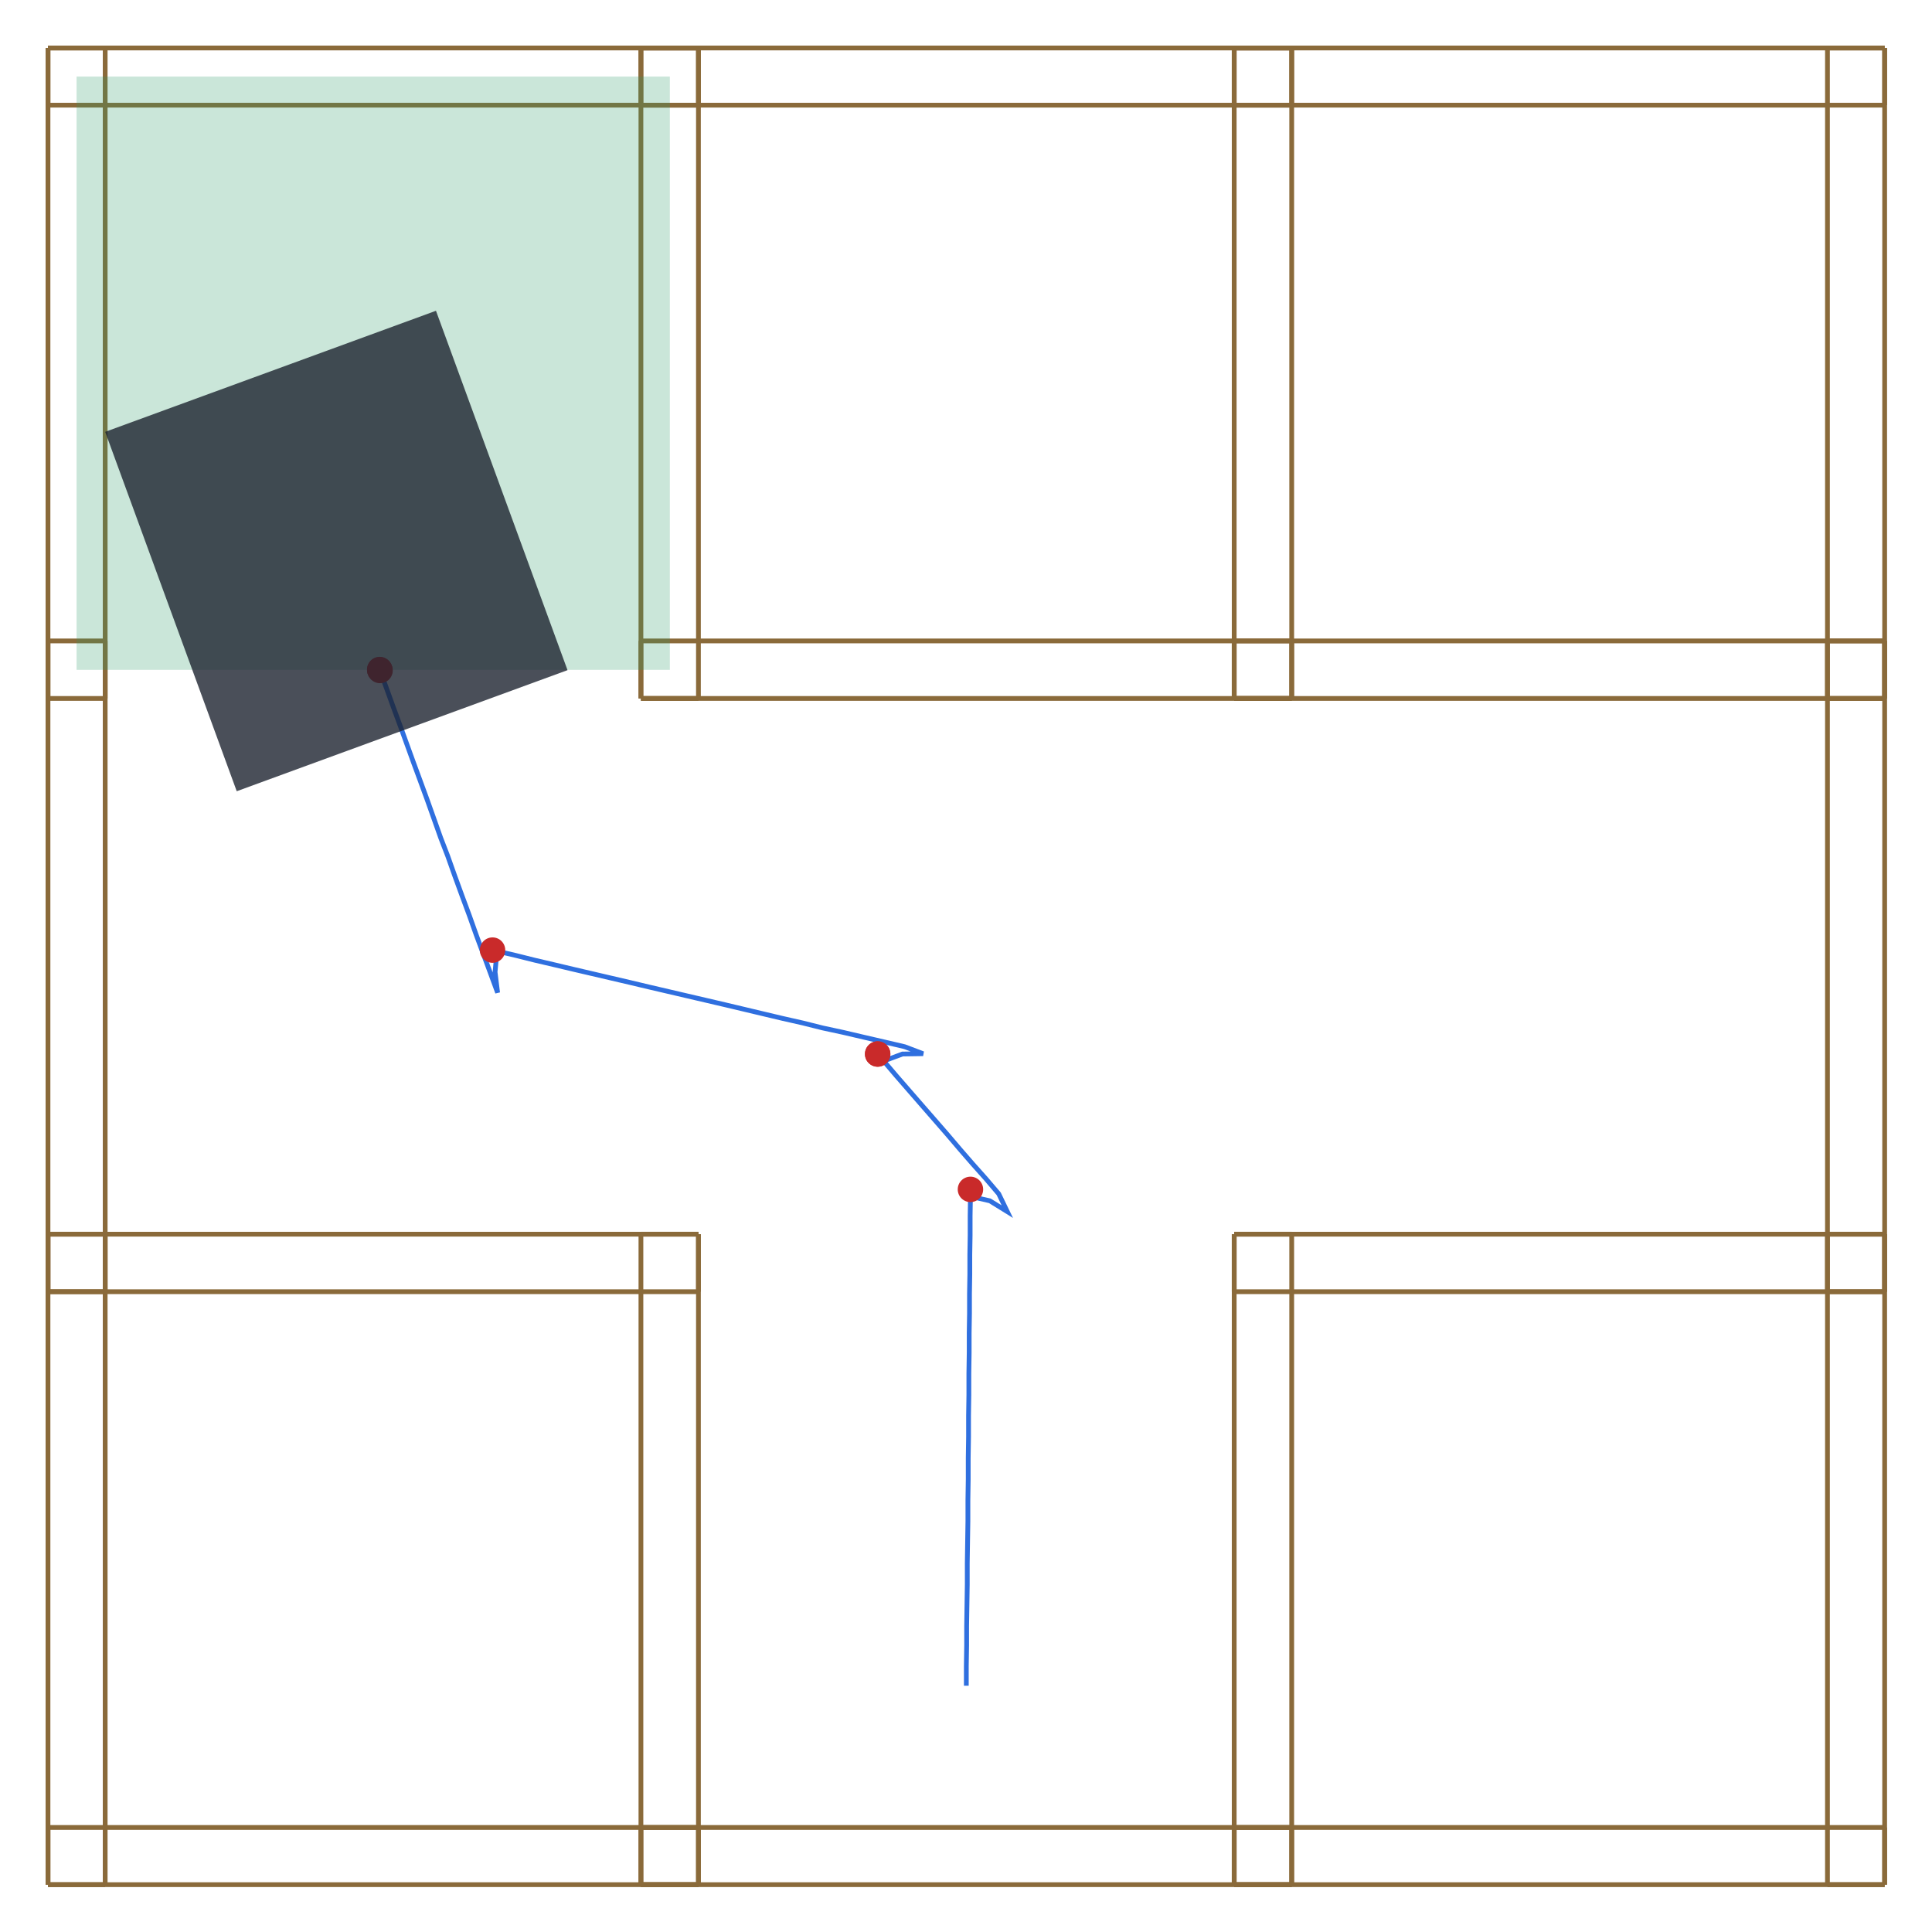
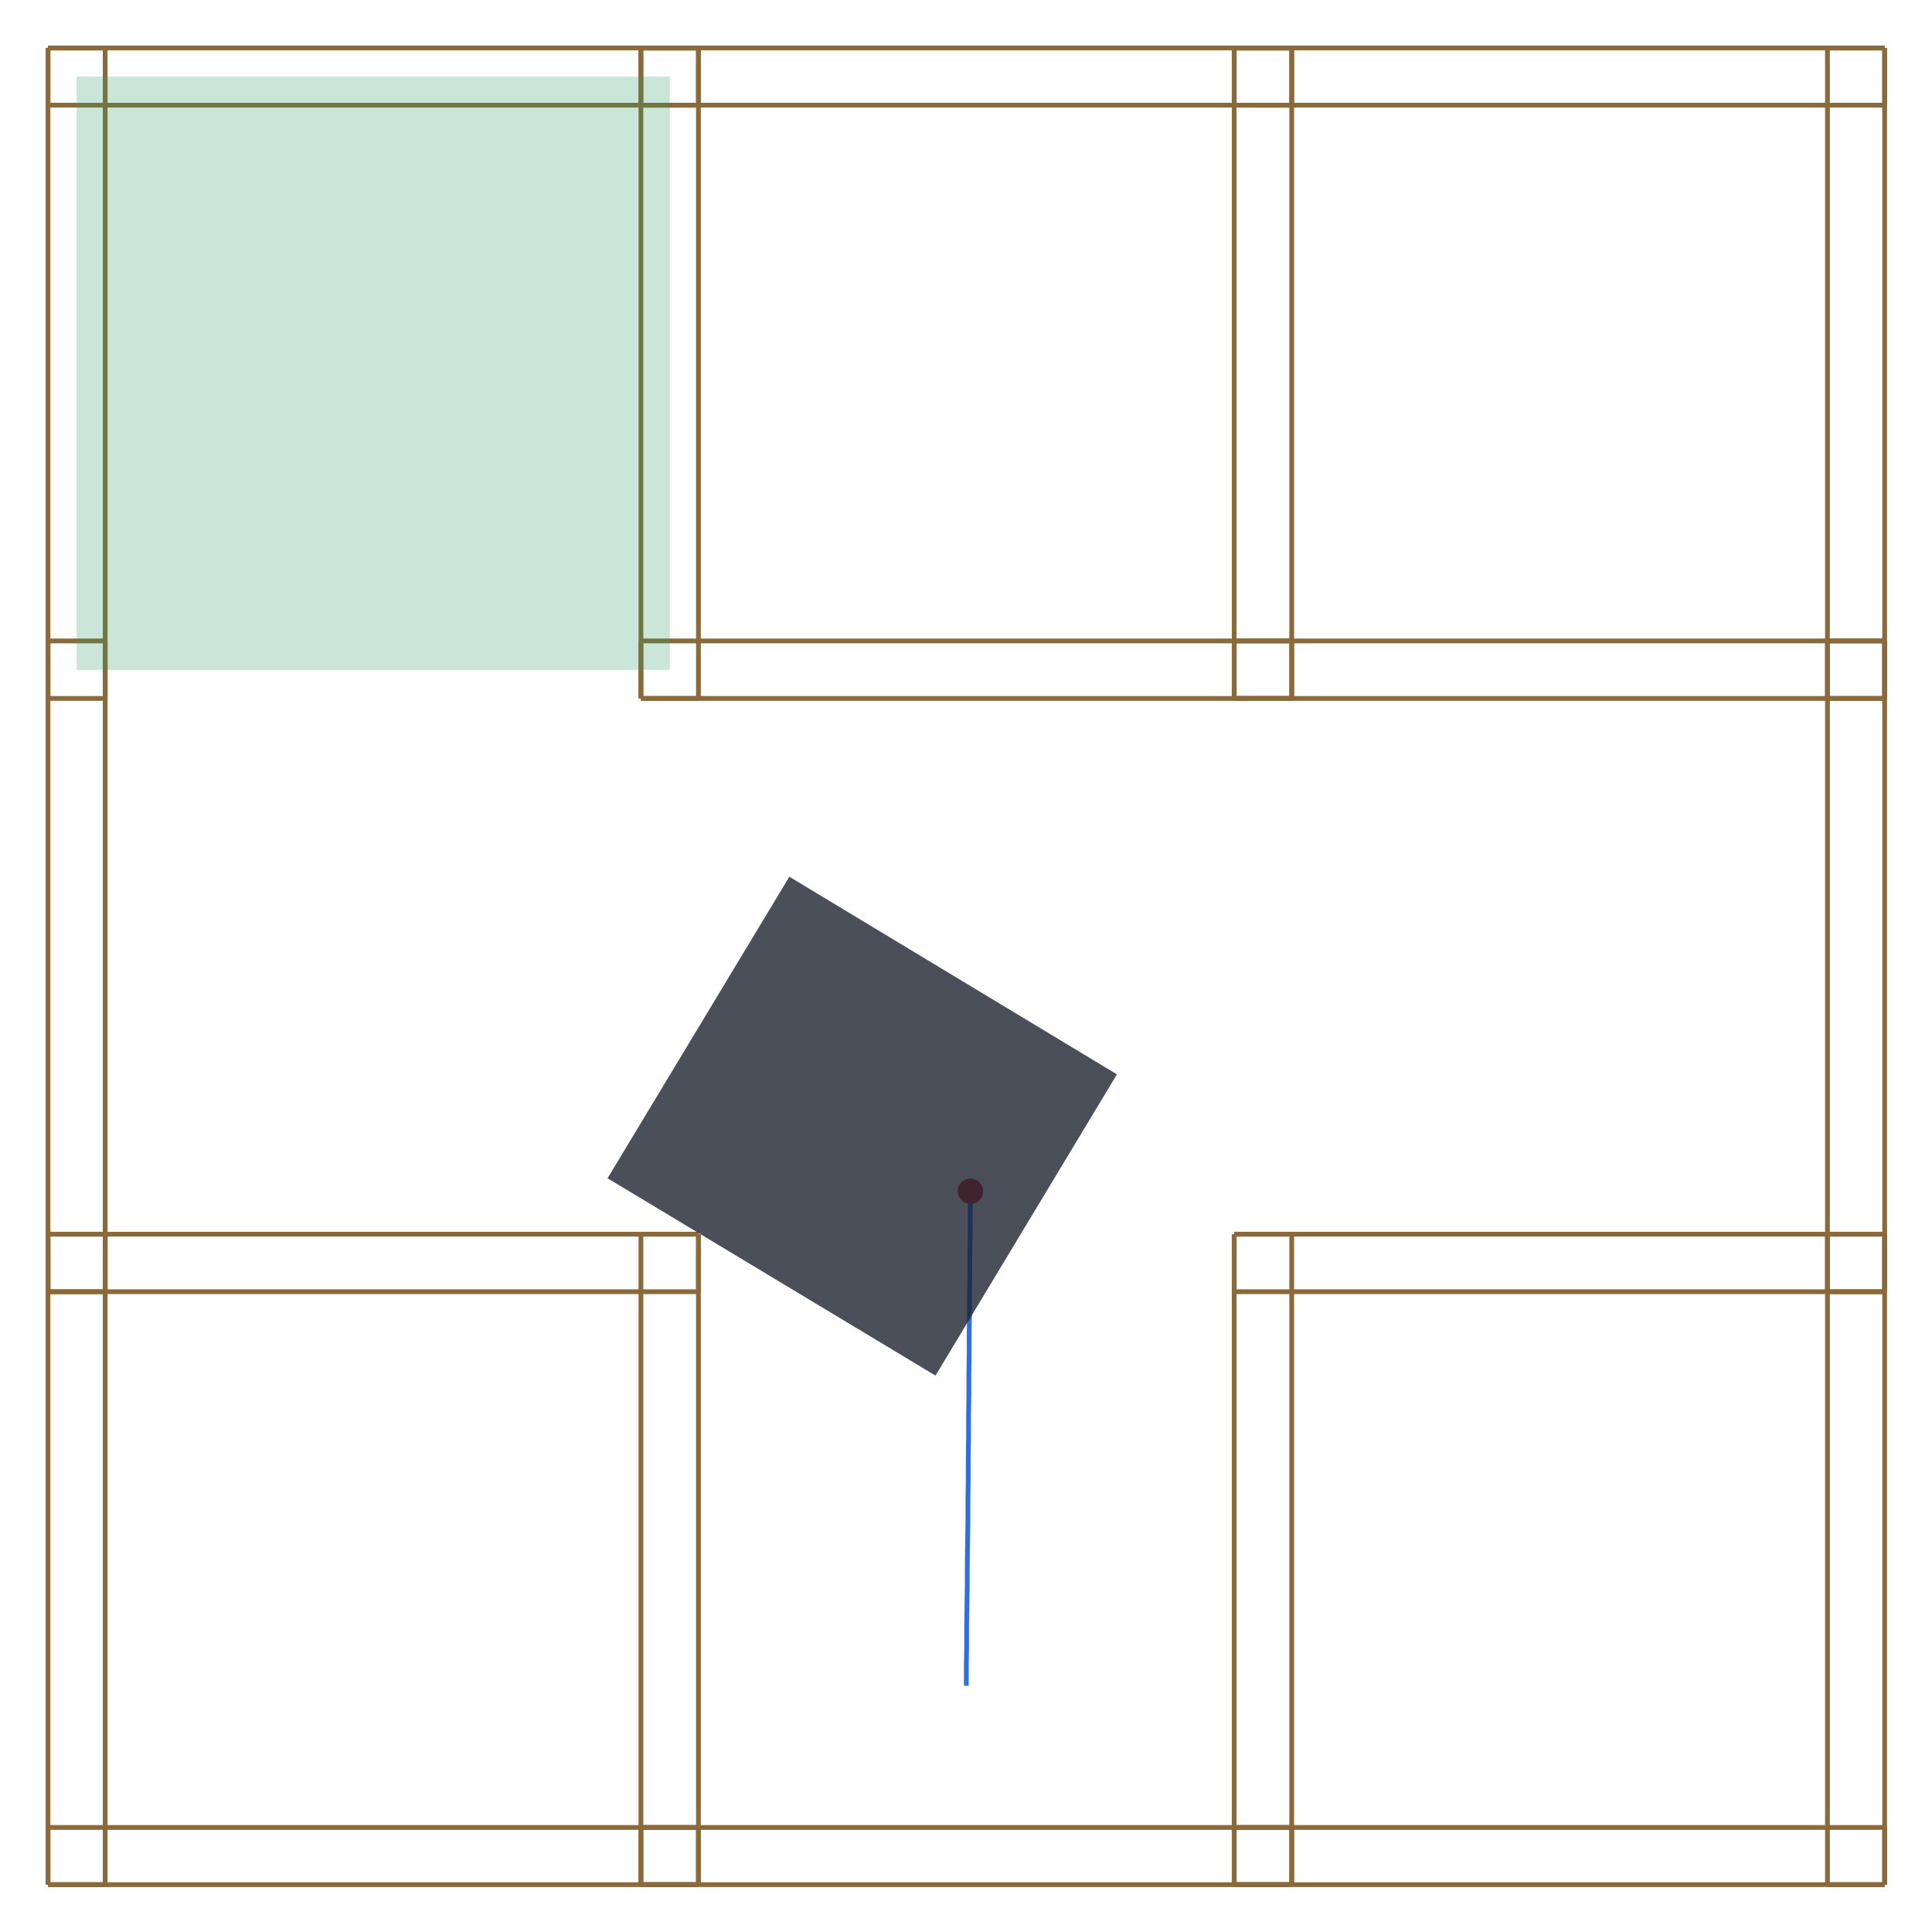
<svg xmlns="http://www.w3.org/2000/svg" viewBox="0 0 608 608" width="608" height="608" style="background:#f6f2ea">
  <line x1="15.1" y1="33.1" x2="219.8" y2="33.1" stroke="#8a6a3a" stroke-width="1.5" />
  <line x1="219.8" y1="33.1" x2="219.8" y2="15.1" stroke="#8a6a3a" stroke-width="1.5" />
  <line x1="219.8" y1="15.1" x2="15.1" y2="15.1" stroke="#8a6a3a" stroke-width="1.5" />
  <line x1="15.1" y1="15.1" x2="15.1" y2="33.1" stroke="#8a6a3a" stroke-width="1.5" />
  <line x1="201.7" y1="33.1" x2="406.5" y2="33.1" stroke="#8a6a3a" stroke-width="1.5" />
  <line x1="406.5" y1="33.1" x2="406.5" y2="15.1" stroke="#8a6a3a" stroke-width="1.5" />
  <line x1="406.5" y1="15.1" x2="201.7" y2="15.1" stroke="#8a6a3a" stroke-width="1.5" />
  <line x1="201.7" y1="15.1" x2="201.7" y2="33.1" stroke="#8a6a3a" stroke-width="1.5" />
  <line x1="388.4" y1="33.1" x2="593.1" y2="33.1" stroke="#8a6a3a" stroke-width="1.5" />
  <line x1="593.1" y1="33.1" x2="593.1" y2="15.1" stroke="#8a6a3a" stroke-width="1.5" />
  <line x1="593.1" y1="15.1" x2="388.4" y2="15.1" stroke="#8a6a3a" stroke-width="1.5" />
  <line x1="388.4" y1="15.1" x2="388.4" y2="33.1" stroke="#8a6a3a" stroke-width="1.5" />
  <line x1="201.7" y1="219.8" x2="406.5" y2="219.8" stroke="#8a6a3a" stroke-width="1.5" />
  <line x1="406.5" y1="219.8" x2="406.5" y2="201.7" stroke="#8a6a3a" stroke-width="1.5" />
  <line x1="406.5" y1="201.7" x2="201.7" y2="201.7" stroke="#8a6a3a" stroke-width="1.5" />
  <line x1="201.7" y1="201.7" x2="201.7" y2="219.8" stroke="#8a6a3a" stroke-width="1.5" />
  <line x1="388.4" y1="219.8" x2="593.1" y2="219.8" stroke="#8a6a3a" stroke-width="1.5" />
  <line x1="593.1" y1="219.8" x2="593.1" y2="201.7" stroke="#8a6a3a" stroke-width="1.5" />
  <line x1="593.1" y1="201.7" x2="388.4" y2="201.7" stroke="#8a6a3a" stroke-width="1.5" />
  <line x1="388.4" y1="201.7" x2="388.4" y2="219.8" stroke="#8a6a3a" stroke-width="1.5" />
  <line x1="15.1" y1="406.5" x2="219.8" y2="406.5" stroke="#8a6a3a" stroke-width="1.5" />
  <line x1="219.8" y1="406.5" x2="219.8" y2="388.4" stroke="#8a6a3a" stroke-width="1.5" />
  <line x1="219.8" y1="388.4" x2="15.1" y2="388.4" stroke="#8a6a3a" stroke-width="1.5" />
  <line x1="15.1" y1="388.4" x2="15.1" y2="406.5" stroke="#8a6a3a" stroke-width="1.5" />
  <line x1="388.4" y1="406.5" x2="593.1" y2="406.5" stroke="#8a6a3a" stroke-width="1.5" />
  <line x1="593.1" y1="406.5" x2="593.1" y2="388.4" stroke="#8a6a3a" stroke-width="1.5" />
  <line x1="593.1" y1="388.4" x2="388.4" y2="388.4" stroke="#8a6a3a" stroke-width="1.5" />
  <line x1="388.4" y1="388.4" x2="388.4" y2="406.5" stroke="#8a6a3a" stroke-width="1.5" />
  <line x1="15.1" y1="593.1" x2="219.8" y2="593.1" stroke="#8a6a3a" stroke-width="1.5" />
  <line x1="219.8" y1="593.1" x2="219.8" y2="575.1" stroke="#8a6a3a" stroke-width="1.5" />
  <line x1="219.8" y1="575.1" x2="15.1" y2="575.1" stroke="#8a6a3a" stroke-width="1.5" />
  <line x1="15.1" y1="575.1" x2="15.1" y2="593.1" stroke="#8a6a3a" stroke-width="1.5" />
  <line x1="201.7" y1="593.1" x2="406.5" y2="593.1" stroke="#8a6a3a" stroke-width="1.5" />
  <line x1="406.5" y1="593.1" x2="406.5" y2="575.1" stroke="#8a6a3a" stroke-width="1.5" />
  <line x1="406.5" y1="575.1" x2="201.7" y2="575.1" stroke="#8a6a3a" stroke-width="1.5" />
  <line x1="201.7" y1="575.1" x2="201.7" y2="593.1" stroke="#8a6a3a" stroke-width="1.5" />
  <line x1="388.4" y1="593.1" x2="593.1" y2="593.1" stroke="#8a6a3a" stroke-width="1.5" />
  <line x1="593.1" y1="593.1" x2="593.1" y2="575.1" stroke="#8a6a3a" stroke-width="1.5" />
  <line x1="593.1" y1="575.1" x2="388.4" y2="575.1" stroke="#8a6a3a" stroke-width="1.5" />
  <line x1="388.4" y1="575.1" x2="388.4" y2="593.1" stroke="#8a6a3a" stroke-width="1.5" />
  <line x1="15.1" y1="219.8" x2="33.1" y2="219.8" stroke="#8a6a3a" stroke-width="1.5" />
  <line x1="33.1" y1="219.8" x2="33.1" y2="15.1" stroke="#8a6a3a" stroke-width="1.5" />
  <line x1="33.1" y1="15.1" x2="15.1" y2="15.1" stroke="#8a6a3a" stroke-width="1.5" />
  <line x1="15.1" y1="15.1" x2="15.1" y2="219.8" stroke="#8a6a3a" stroke-width="1.5" />
  <line x1="201.7" y1="219.8" x2="219.8" y2="219.8" stroke="#8a6a3a" stroke-width="1.5" />
  <line x1="219.8" y1="219.8" x2="219.8" y2="15.1" stroke="#8a6a3a" stroke-width="1.5" />
  <line x1="219.8" y1="15.1" x2="201.7" y2="15.1" stroke="#8a6a3a" stroke-width="1.5" />
  <line x1="201.7" y1="15.1" x2="201.7" y2="219.8" stroke="#8a6a3a" stroke-width="1.5" />
  <line x1="388.4" y1="219.8" x2="406.5" y2="219.8" stroke="#8a6a3a" stroke-width="1.5" />
  <line x1="406.5" y1="219.8" x2="406.5" y2="15.1" stroke="#8a6a3a" stroke-width="1.5" />
  <line x1="406.5" y1="15.1" x2="388.4" y2="15.1" stroke="#8a6a3a" stroke-width="1.5" />
  <line x1="388.4" y1="15.1" x2="388.4" y2="219.8" stroke="#8a6a3a" stroke-width="1.5" />
  <line x1="575.1" y1="219.8" x2="593.1" y2="219.8" stroke="#8a6a3a" stroke-width="1.5" />
  <line x1="593.1" y1="219.8" x2="593.1" y2="15.1" stroke="#8a6a3a" stroke-width="1.5" />
  <line x1="593.1" y1="15.1" x2="575.1" y2="15.1" stroke="#8a6a3a" stroke-width="1.5" />
  <line x1="575.1" y1="15.1" x2="575.1" y2="219.8" stroke="#8a6a3a" stroke-width="1.5" />
  <line x1="15.1" y1="406.5" x2="33.1" y2="406.5" stroke="#8a6a3a" stroke-width="1.5" />
  <line x1="33.1" y1="406.5" x2="33.1" y2="201.7" stroke="#8a6a3a" stroke-width="1.5" />
  <line x1="33.1" y1="201.7" x2="15.1" y2="201.7" stroke="#8a6a3a" stroke-width="1.5" />
  <line x1="15.1" y1="201.7" x2="15.1" y2="406.5" stroke="#8a6a3a" stroke-width="1.5" />
  <line x1="575.1" y1="406.5" x2="593.1" y2="406.5" stroke="#8a6a3a" stroke-width="1.5" />
  <line x1="593.1" y1="406.5" x2="593.1" y2="201.7" stroke="#8a6a3a" stroke-width="1.5" />
  <line x1="593.1" y1="201.7" x2="575.1" y2="201.7" stroke="#8a6a3a" stroke-width="1.5" />
  <line x1="575.1" y1="201.7" x2="575.1" y2="406.5" stroke="#8a6a3a" stroke-width="1.5" />
  <line x1="15.1" y1="593.1" x2="33.1" y2="593.1" stroke="#8a6a3a" stroke-width="1.5" />
  <line x1="33.1" y1="593.1" x2="33.1" y2="388.4" stroke="#8a6a3a" stroke-width="1.5" />
  <line x1="33.1" y1="388.4" x2="15.1" y2="388.4" stroke="#8a6a3a" stroke-width="1.5" />
  <line x1="15.1" y1="388.4" x2="15.1" y2="593.1" stroke="#8a6a3a" stroke-width="1.5" />
  <line x1="201.7" y1="593.1" x2="219.8" y2="593.1" stroke="#8a6a3a" stroke-width="1.5" />
  <line x1="219.8" y1="593.1" x2="219.8" y2="388.4" stroke="#8a6a3a" stroke-width="1.5" />
  <line x1="219.8" y1="388.4" x2="201.7" y2="388.4" stroke="#8a6a3a" stroke-width="1.5" />
  <line x1="201.7" y1="388.4" x2="201.7" y2="593.1" stroke="#8a6a3a" stroke-width="1.5" />
  <line x1="388.4" y1="593.1" x2="406.5" y2="593.1" stroke="#8a6a3a" stroke-width="1.5" />
  <line x1="406.5" y1="593.1" x2="406.5" y2="388.4" stroke="#8a6a3a" stroke-width="1.5" />
  <line x1="406.5" y1="388.4" x2="388.4" y2="388.4" stroke="#8a6a3a" stroke-width="1.5" />
  <line x1="388.4" y1="388.4" x2="388.4" y2="593.1" stroke="#8a6a3a" stroke-width="1.5" />
  <line x1="575.1" y1="593.1" x2="593.1" y2="593.1" stroke="#8a6a3a" stroke-width="1.5" />
  <line x1="593.1" y1="593.1" x2="593.1" y2="388.4" stroke="#8a6a3a" stroke-width="1.5" />
  <line x1="593.1" y1="388.4" x2="575.1" y2="388.4" stroke="#8a6a3a" stroke-width="1.5" />
  <line x1="575.1" y1="388.4" x2="575.1" y2="593.1" stroke="#8a6a3a" stroke-width="1.5" />
  <rect x="24.1" y="24.1" width="186.7" height="186.7" fill="#2b9a66" opacity="0.25" />
-   <polyline fill="none" stroke="#2f6fdf" stroke-width="1.5" points="304.1,530.5 304.1,524.4 304.2,517.8 304.2,511.8 304.3,505.2 304.4,498.6 304.4,492.0 304.5,485.3 304.6,478.7 304.6,472.1 304.7,465.5 304.7,458.8 304.8,452.2 304.8,445.6 304.9,439.0 304.9,432.3 305.0,425.7 305.0,419.5 305.1,413.3 305.1,407.2 305.2,401.0 305.2,394.9 305.3,388.8 305.3,382.6 305.4,376.5 311.5,377.9 317.0,381.3 314.3,375.7 310.3,371.0 306.2,366.4 302.2,361.8 298.2,357.1 294.2,352.5 290.1,347.8 286.1,343.2 282.1,338.6 278.1,333.9 284.0,331.7 290.5,331.6 284.7,329.4 278.3,327.9 271.8,326.4 265.4,324.9 258.9,323.5 252.5,321.9 246.3,320.5 240.4,319.1 234.1,317.6 228.2,316.2 222.2,314.8 216.2,313.4 210.2,312.0 204.2,310.6 198.3,309.2 192.3,307.8 186.3,306.4 180.3,305.0 174.4,303.6 168.4,302.2 162.4,300.7 156.4,299.3 155.8,305.9 156.6,312.4 154.5,306.7 152.2,300.5 149.9,294.3 147.7,288.1 145.4,281.9 143.1,275.6 140.9,269.4 138.7,263.7 136.5,257.5 134.4,251.6 132.2,245.6 130.1,239.9 128.0,234.1 125.9,228.3 123.8,222.6 121.7,216.8 119.6,211.0" />
-   <circle cx="305.4" cy="374.3" r="4" fill="#c92a2a" />
-   <circle cx="276.2" cy="331.7" r="4" fill="#c92a2a" />
-   <circle cx="276.2" cy="331.7" r="4" fill="#c92a2a" />
-   <circle cx="155.0" cy="299.0" r="4" fill="#c92a2a" />
-   <circle cx="119.6" cy="211.0" r="4" fill="#c92a2a" />
-   <circle cx="119.5" cy="210.8" r="4" fill="#c92a2a" />
-   <circle cx="119.5" cy="210.7" r="4" fill="#c92a2a" />
-   <polygon points="33.1,135.9 137.2,97.8 178.6,210.9 74.5,249.0" fill="#1d2330" opacity="0.8" />
+   <polyline fill="none" stroke="#2f6fdf" stroke-width="1.5" points="304.1,530.5 304.1,524.4 304.2,517.8 304.2,511.7 304.3,505.2 304.4,498.6 304.4,492.0 304.5,485.3 304.6,478.7 304.6,472.1 304.7,465.5 304.7,458.8 304.8,452.2 304.8,445.6 304.9,439.0 304.9,432.3 305.0,425.7 305.0,419.5 305.1,413.3 305.1,407.2 305.2,401.0 305.2,394.9 305.3,388.8 305.3,382.6 305.4,376.5" />
+   <circle cx="305.4" cy="374.9" r="4" fill="#c92a2a" />
+   <polygon points="191.2,370.8 248.4,275.9 351.5,338.1 294.4,432.9" fill="#1d2330" opacity="0.8" />
</svg>
